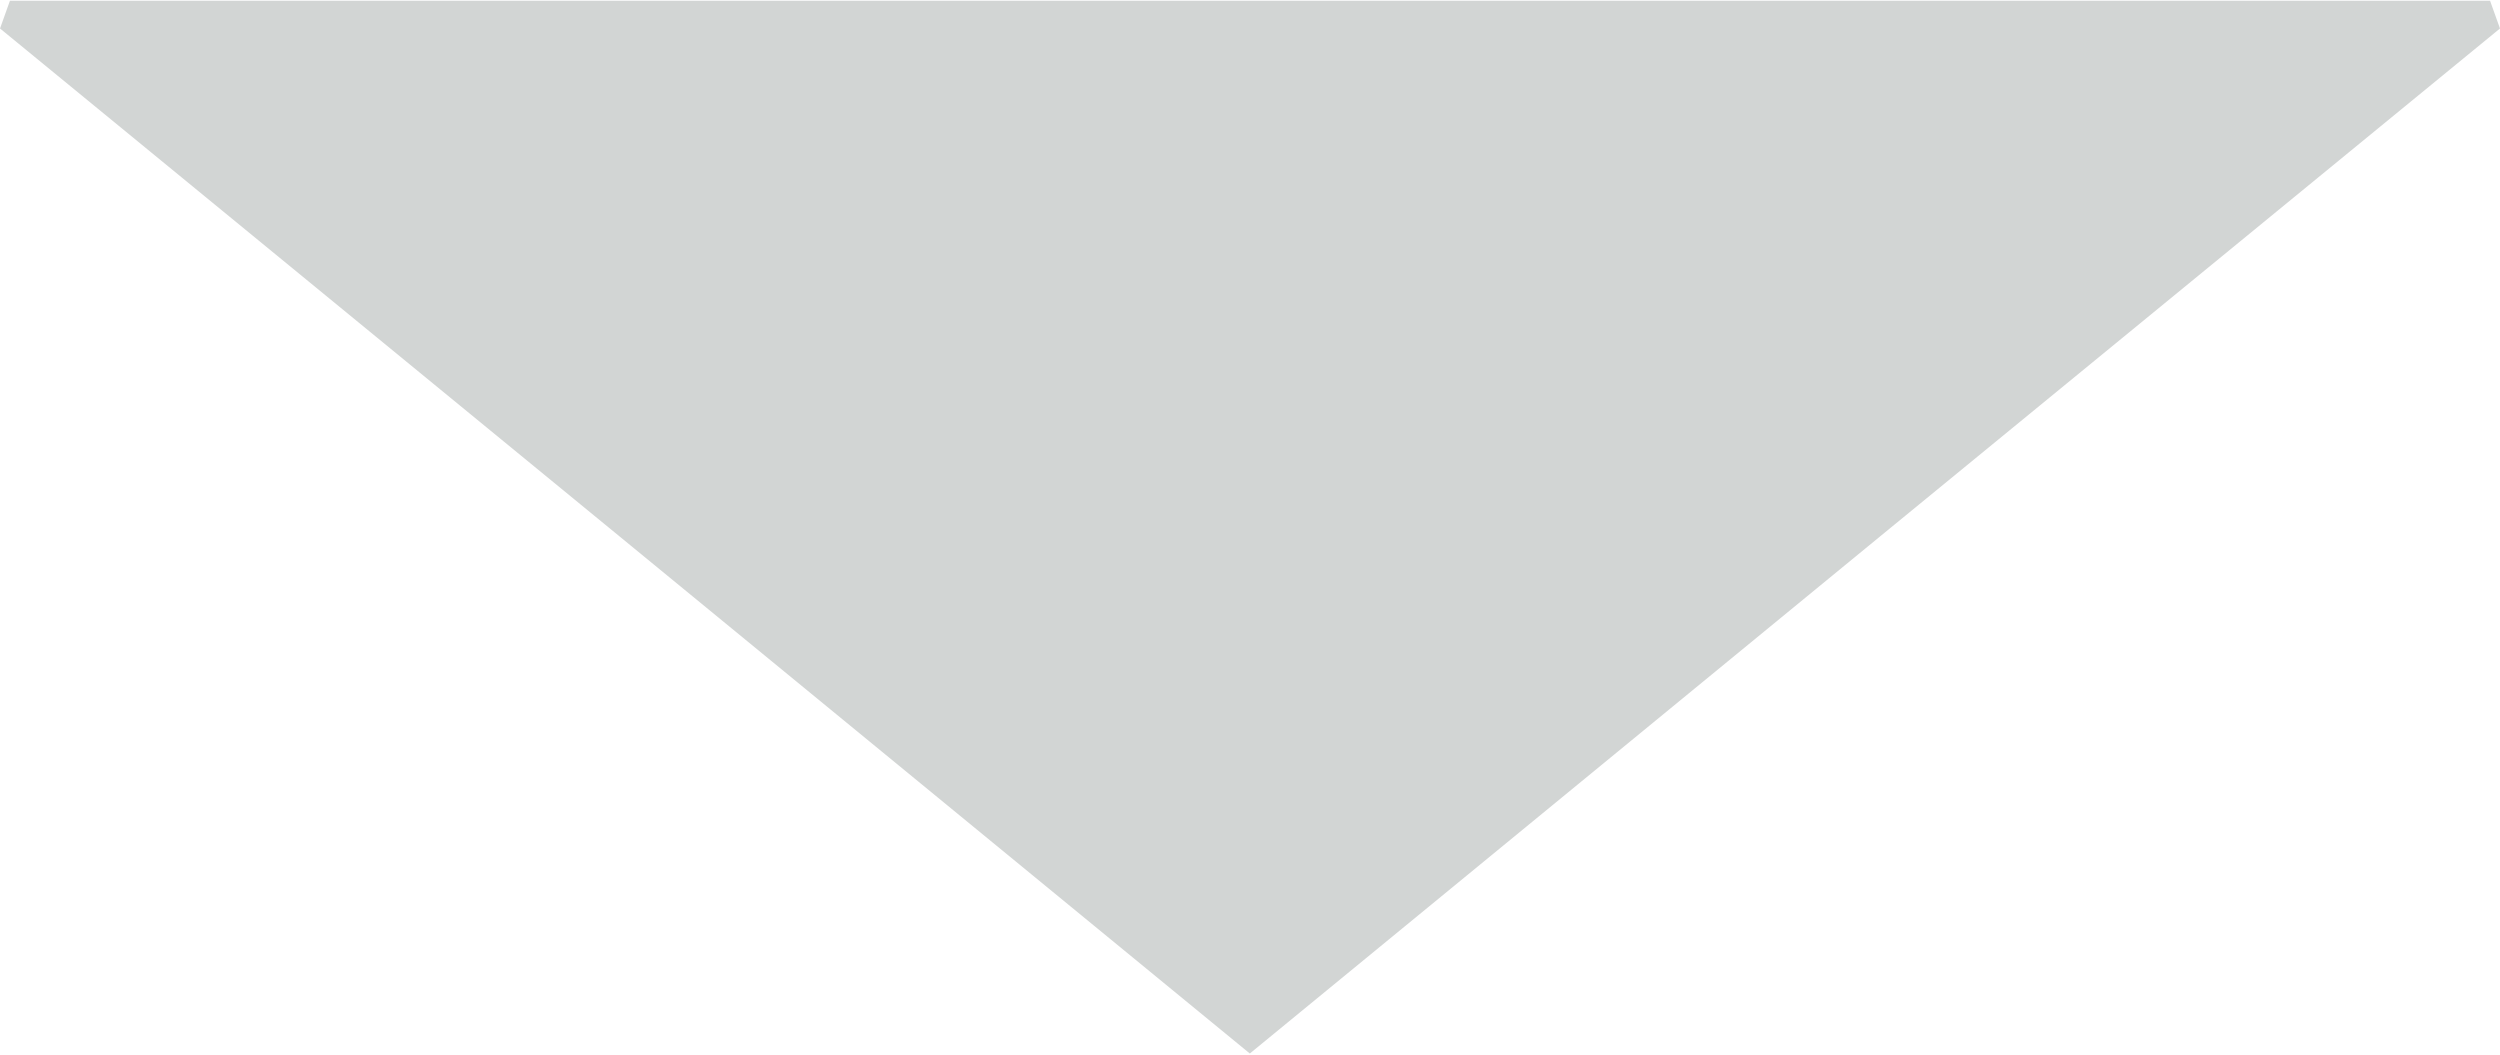
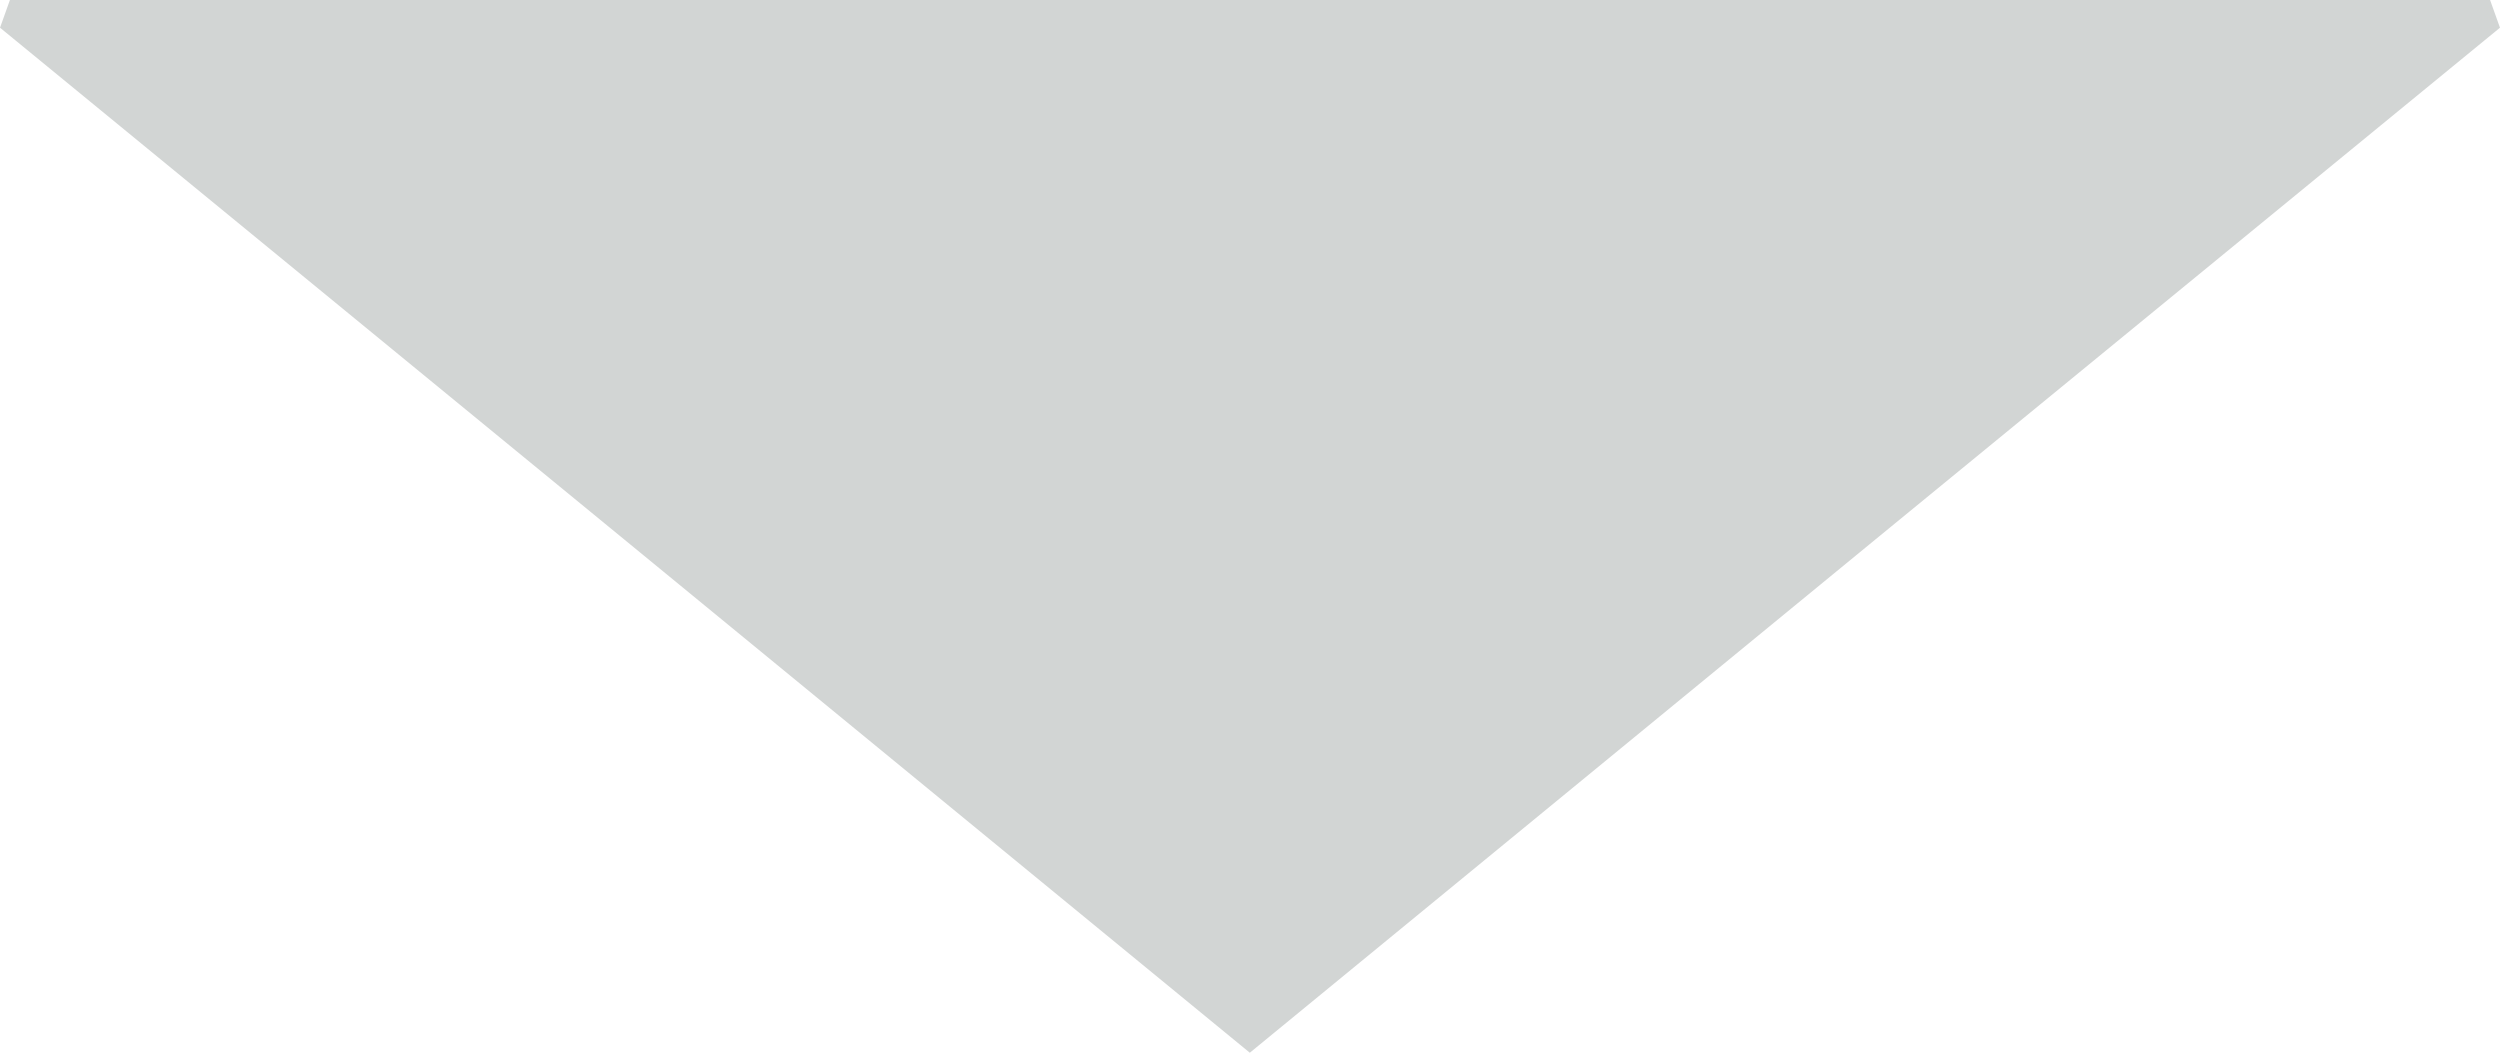
- <svg xmlns="http://www.w3.org/2000/svg" xml:space="preserve" width="0.555in" height="0.234in" version="1.1" style="shape-rendering:geometricPrecision; text-rendering:geometricPrecision; image-rendering:optimizeQuality; fill-rule:evenodd; clip-rule:evenodd" viewBox="0 0 67.83 28.55">
-   <defs>
-     <style type="text/css">
-    
-     .str0 {stroke:#D2D5D4;stroke-width:0.85;stroke-miterlimit:2.613}
-     .fil0 {fill:#D2D5D4}
-    
-   </style>
-   </defs>
-   <g id="Layer_x0020_1">
-     <polygon class="fil0 str0" points="33.91,28.01 50.73,14.21 67.56,0.42 33.91,0.42 0.27,0.42 17.09,14.21 " />
-   </g>
+ <svg xmlns="http://www.w3.org/2000/svg" width="53.293" height="22.436" viewBox="0 0 67.83 28.55" shape-rendering="geometricPrecision" text-rendering="geometricPrecision" image-rendering="optimizeQuality" fill-rule="evenodd" clip-rule="evenodd">
+   <path fill="#d2d5d4" stroke="#d2d5d4" stroke-width=".85" stroke-miterlimit="2.613" d="M33.91 28.01l16.82-13.8L67.56.42H.27l16.82 13.79z" />
</svg>
